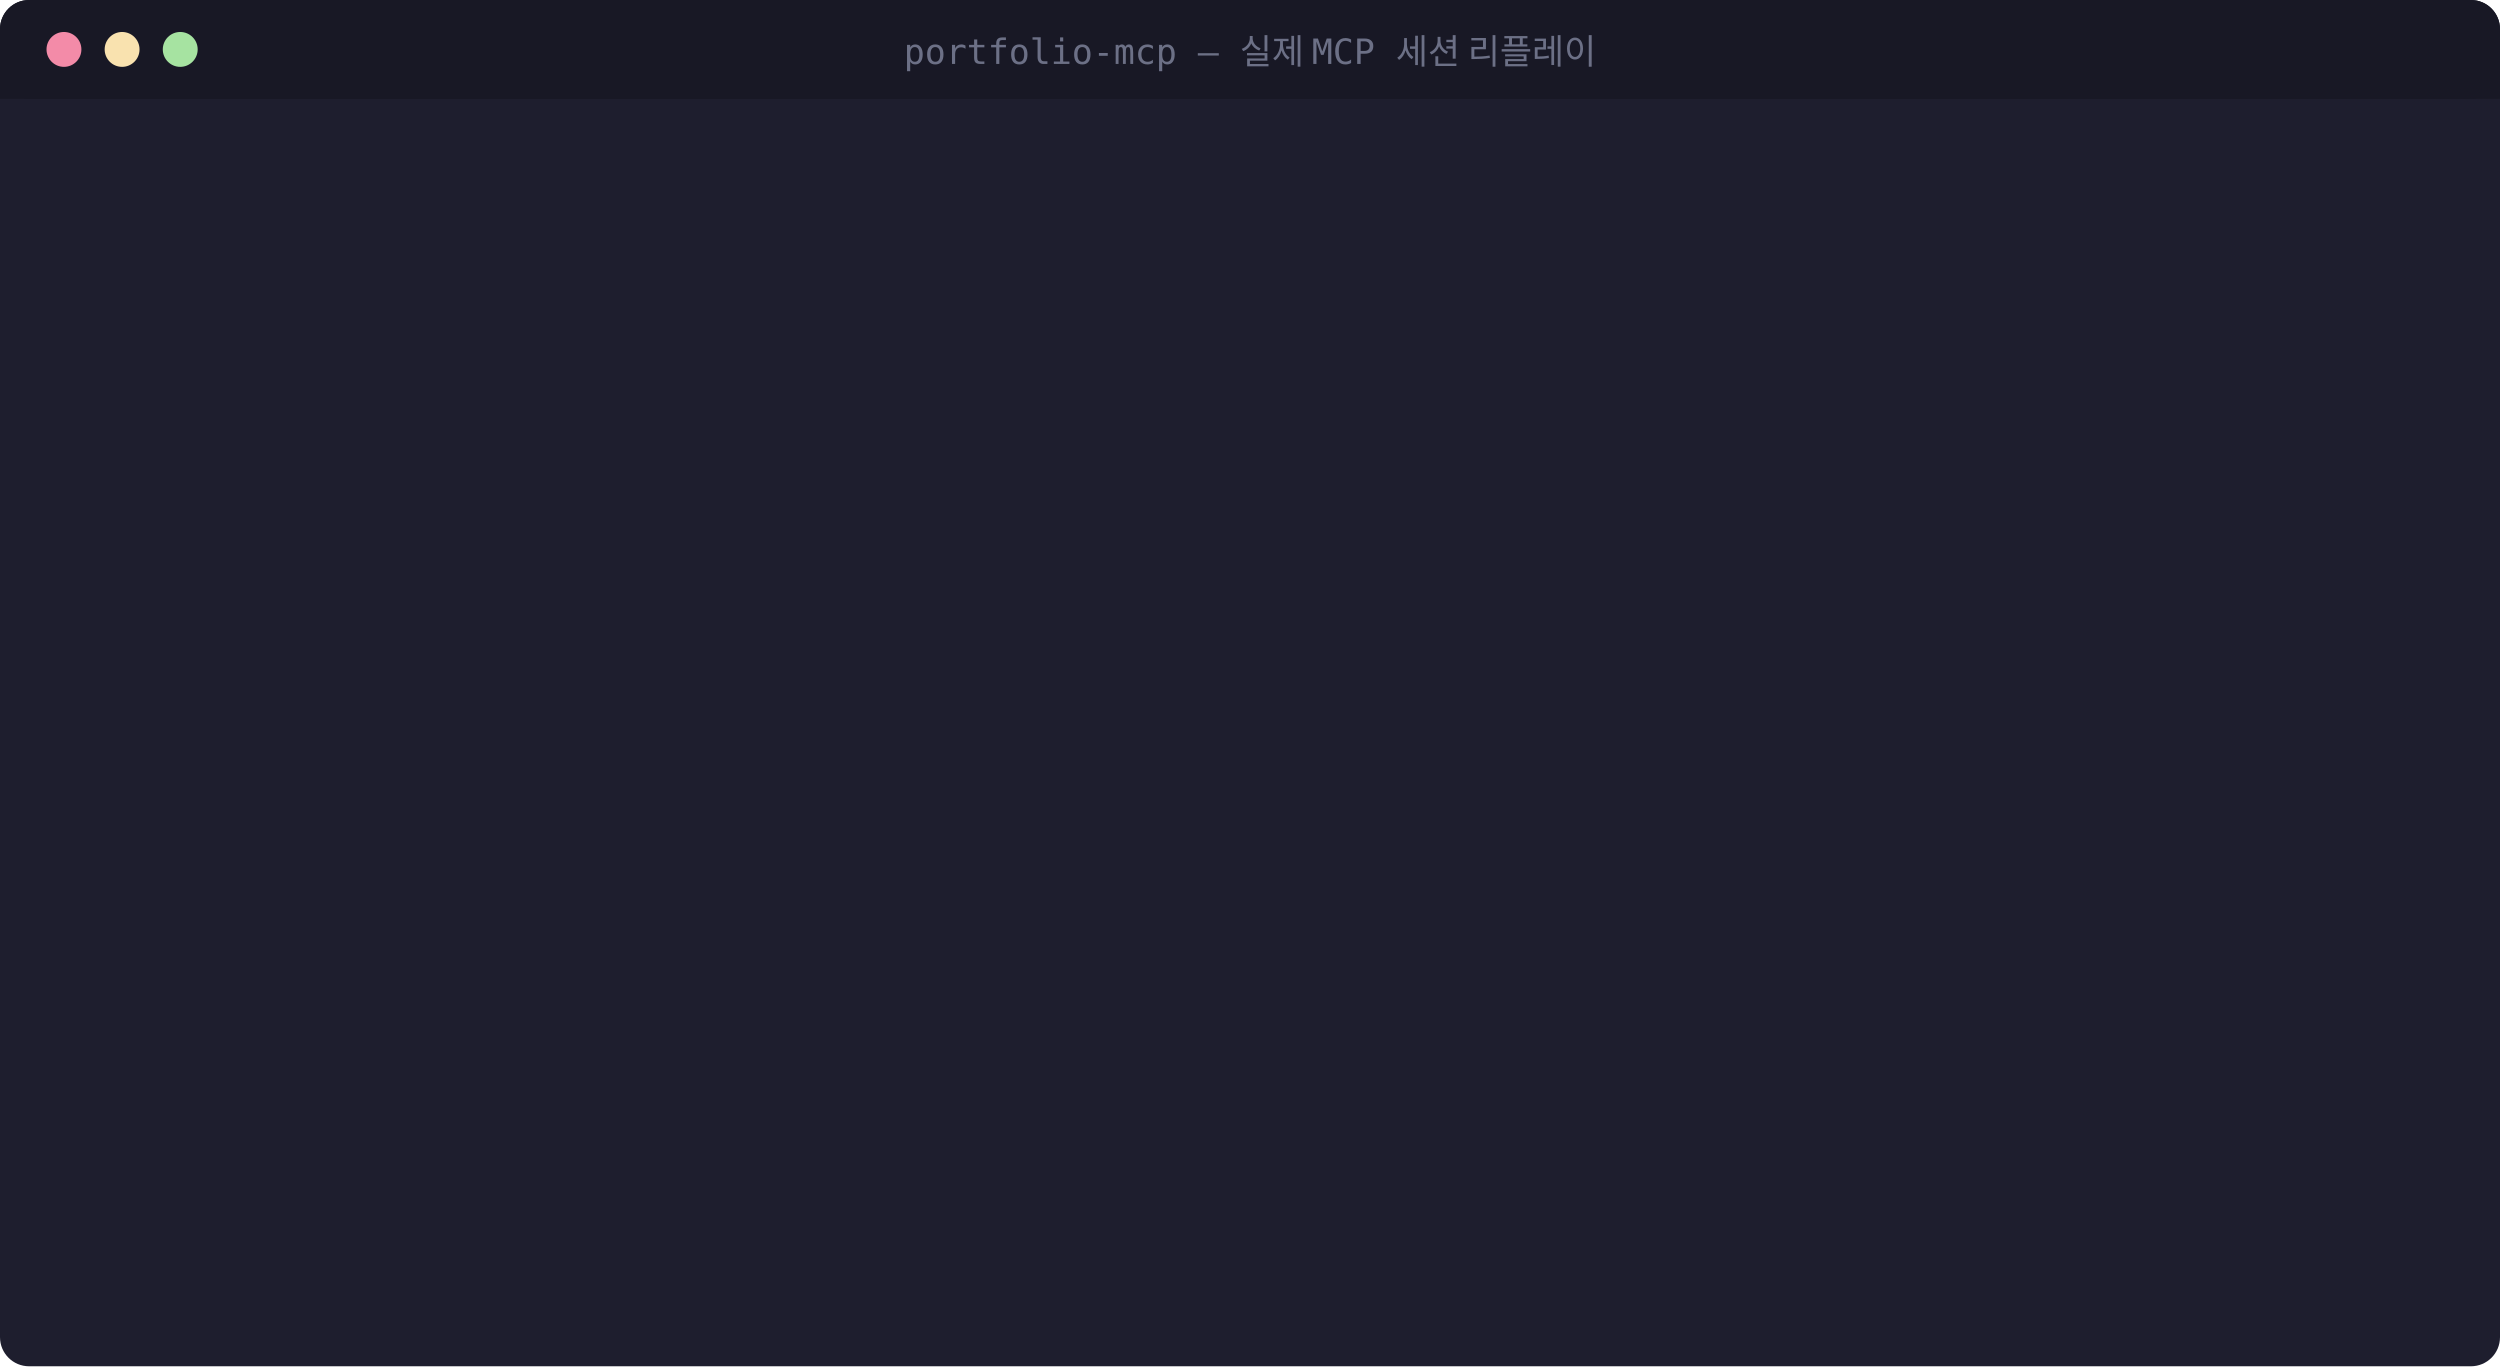
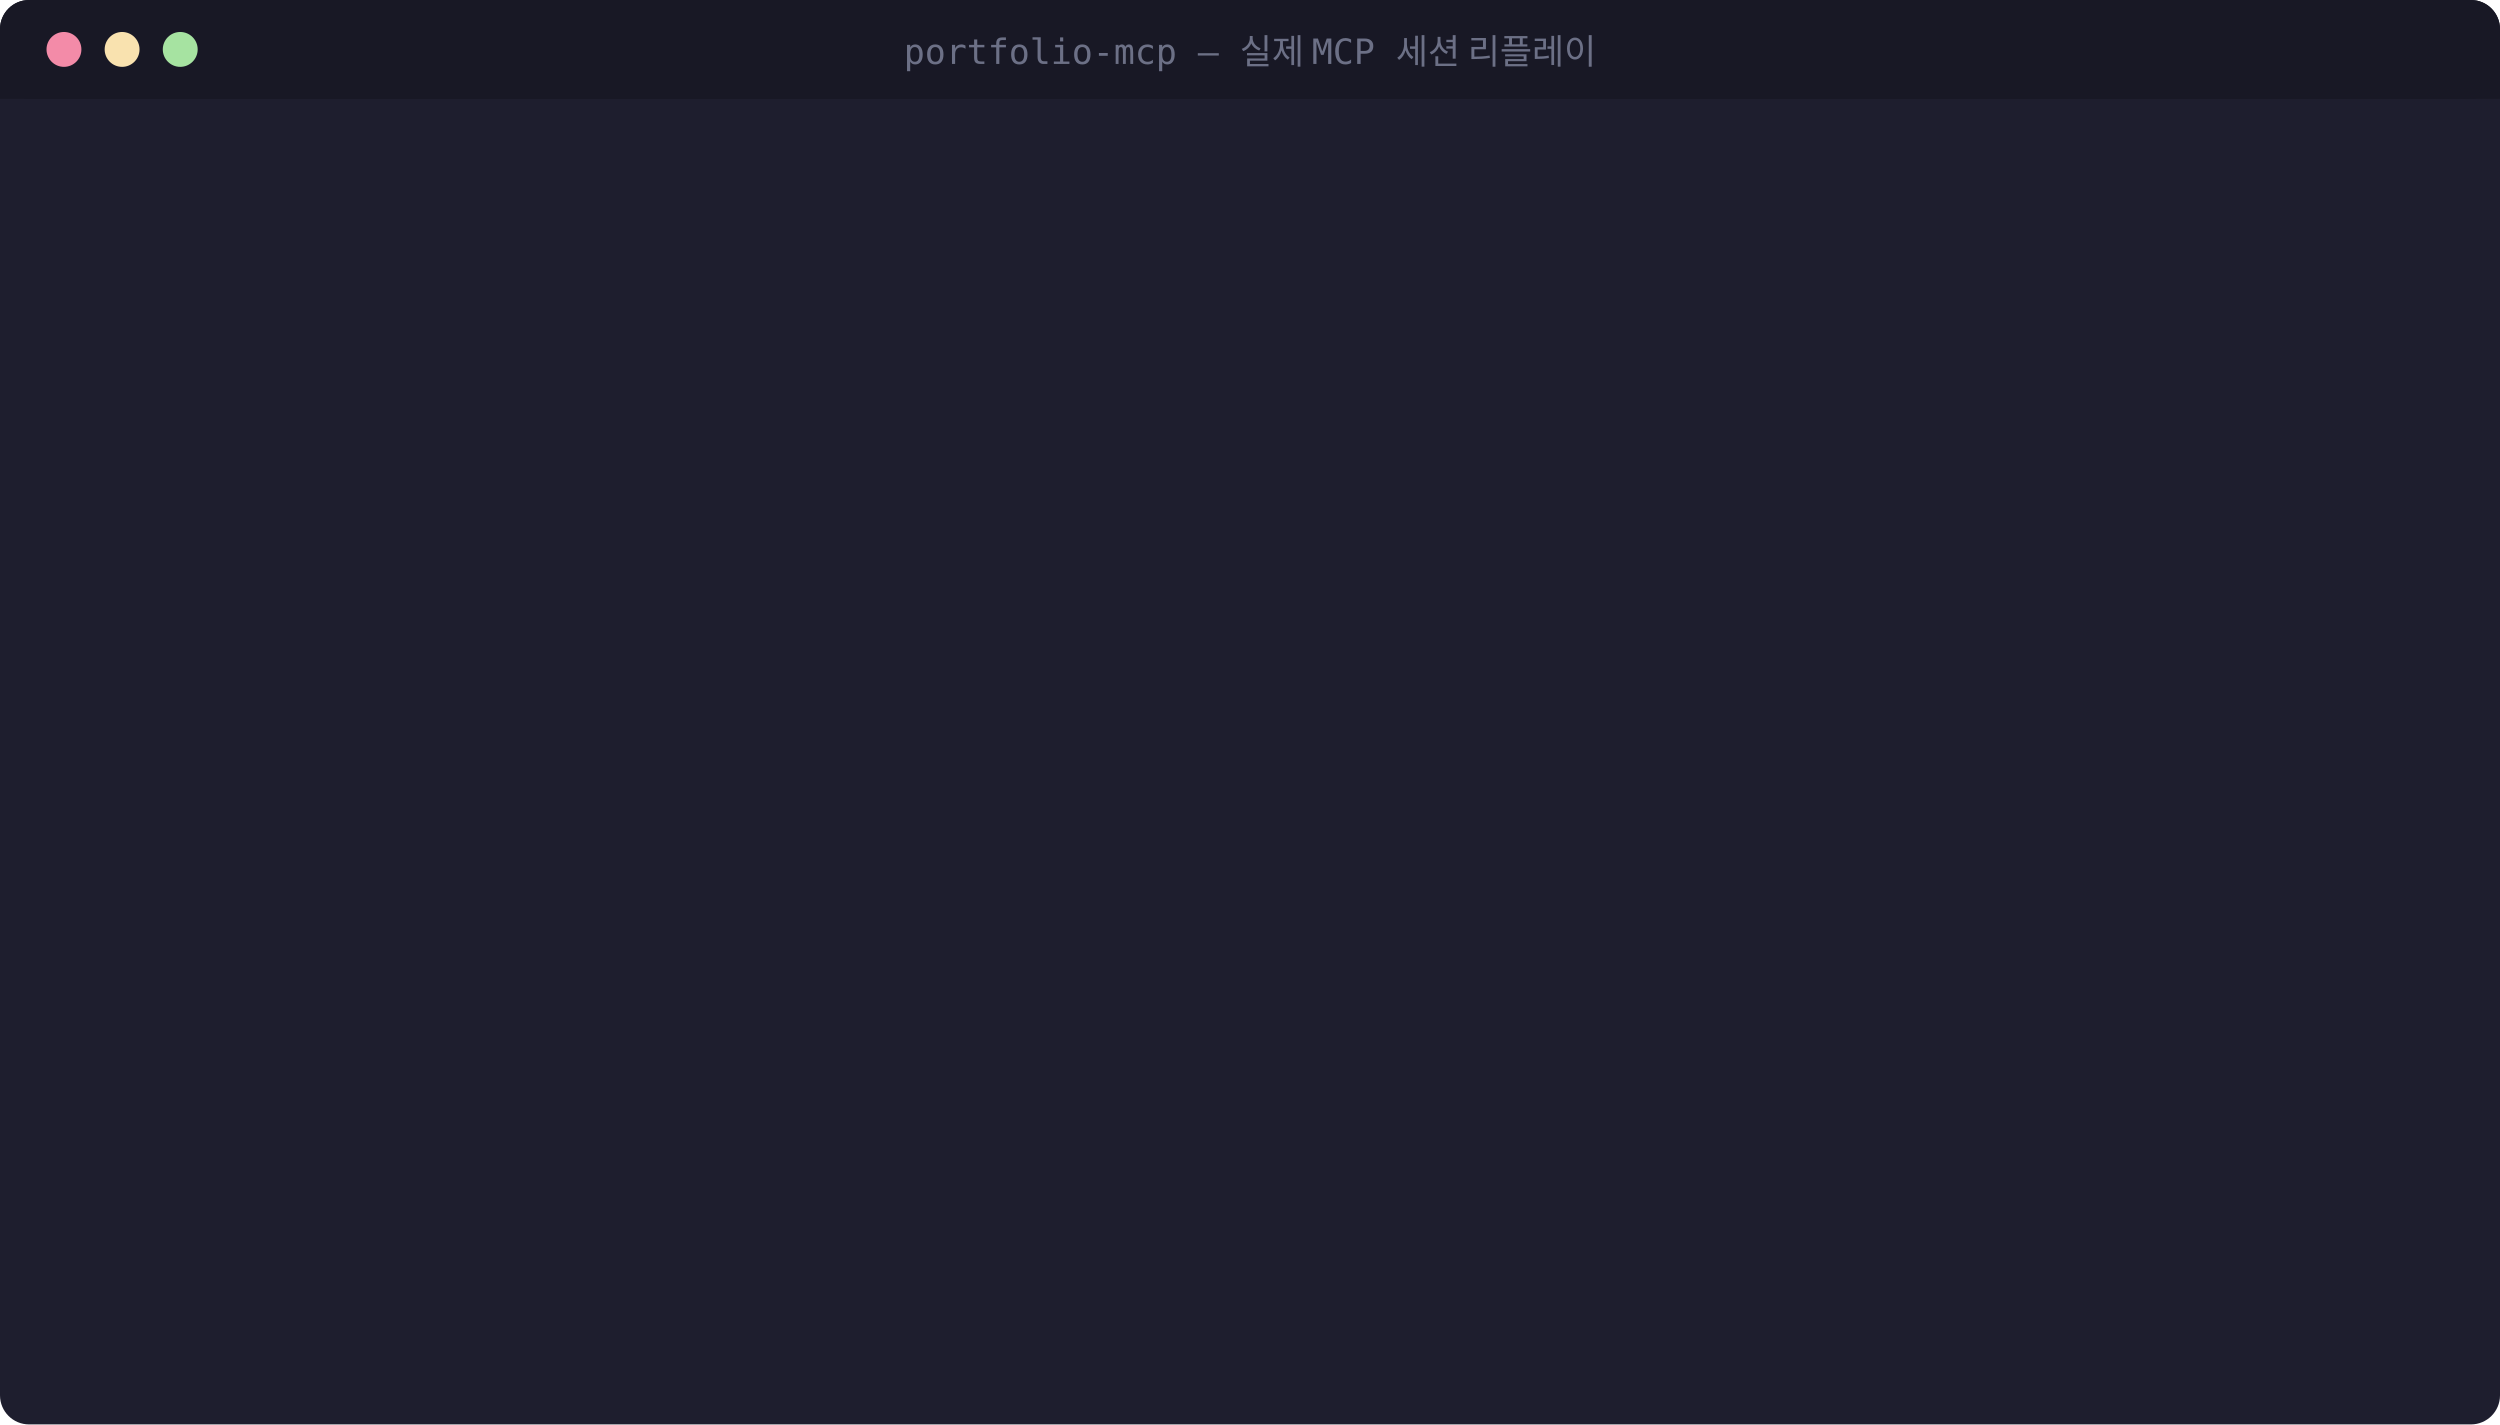
- <svg xmlns="http://www.w3.org/2000/svg" viewBox="0 0 860 470" font-family="'Cascadia Code', Consolas, 'D2Coding', monospace" font-size="14">
-   <rect width="860" height="470" rx="10" fill="#1e1e2e" />
+ <svg xmlns="http://www.w3.org/2000/svg" viewBox="0 0 860 490" font-family="'Cascadia Code', Consolas, 'D2Coding', monospace" font-size="14">
+   <rect width="860" height="490" rx="10" fill="#1e1e2e" />
  <rect width="860" height="34" rx="10" fill="#181825" />
  <rect y="24" width="860" height="10" fill="#181825" />
  <circle cx="22" cy="17" r="6" fill="#f38ba8" />
  <circle cx="42" cy="17" r="6" fill="#f9e2af" />
  <circle cx="62" cy="17" r="6" fill="#a6e3a1" />
  <text x="430" y="22" fill="#6c7086" text-anchor="middle" font-size="12">portfolio-mcp — 실제 MCP 세션 리플레이</text>
  <g fill="#cdd6f4">
    <text x="24" y="62" fill="#9399b2" opacity="0">$ python demo_session.py
      <animate attributeName="opacity" from="0" to="1" begin="0.3s" dur="0.2s" fill="freeze" />
    </text>
-     <text x="24" y="86" fill="#9399b2" opacity="0">MCP 서버 연결됨 — 도구 4개: get_profile · list_projects · get_publications · search
+     <text x="24" y="86" fill="#9399b2" opacity="0">MCP 서버 연결됨 — 도구 4개 · 리소스 6개 · 프롬프트 2개
      <animate attributeName="opacity" from="0" to="1" begin="0.9s" dur="0.2s" fill="freeze" />
    </text>
    <text x="24" y="122" font-weight="bold" opacity="0">&gt; 이윤선이 누구야?
      <animate attributeName="opacity" from="0" to="1" begin="1.8s" dur="0.2s" fill="freeze" />
    </text>
-     <text x="40" y="146" fill="#89dceb" opacity="0">[tool call] portfolio_get_profile({})
-       <animate attributeName="opacity" from="0" to="1" begin="2.8s" dur="0.2s" fill="freeze" />
+     <text x="40" y="146" fill="#89dceb" opacity="0">[tool call] portfolio_get_profile({})  <tspan fill="#6c7086">— structured output, 파싱 불필요</tspan>
+       <animate attributeName="opacity" from="0" to="1" begin="2.7s" dur="0.2s" fill="freeze" />
    </text>
    <text x="40" y="170" fill="#a6e3a1" opacity="0">→ 이윤선 (Lee Yoon Seon) — 6년차 AI 엔지니어 · AI·MLOps, 프로덕션 ML 시스템
-       <animate attributeName="opacity" from="0" to="1" begin="3.7s" dur="0.2s" fill="freeze" />
+       <animate attributeName="opacity" from="0" to="1" begin="3.5s" dur="0.2s" fill="freeze" />
    </text>
-     <text x="40" y="194" fill="#a6e3a1" opacity="0">→ 경력: 에이아이세스 / 인피닉 / 이든티앤에스 / 큐헷지 / KISTI
-       <animate attributeName="opacity" from="0" to="1" begin="4.4s" dur="0.2s" fill="freeze" />
+     <text x="40" y="194" fill="#a6e3a1" opacity="0">→ 경력: MiCo AI / 인피닉 / 이든티앤에스 / 큐헷지 / KISTI
+       <animate attributeName="opacity" from="0" to="1" begin="4.1s" dur="0.2s" fill="freeze" />
    </text>
-     <text x="24" y="230" font-weight="bold" opacity="0">&gt; TTS 스트리밍 팝 노이즈는 어떻게 해결했어?
-       <animate attributeName="opacity" from="0" to="1" begin="5.6s" dur="0.2s" fill="freeze" />
+     <text x="24" y="230" font-weight="bold" opacity="0">&gt; 쿠버네티스로 뭐 했어?  <tspan fill="#6c7086" font-weight="normal">(조사가 붙어도 한글 bigram으로 매칭)</tspan>
+       <animate attributeName="opacity" from="0" to="1" begin="5.2s" dur="0.2s" fill="freeze" />
    </text>
-     <text x="40" y="254" fill="#89dceb" opacity="0">[tool call] portfolio_search({"query": "팝 노이즈 Residual Buffer"})
-       <animate attributeName="opacity" from="0" to="1" begin="6.6s" dur="0.2s" fill="freeze" />
+     <text x="40" y="254" fill="#89dceb" opacity="0">[tool call] portfolio_search({"query": "쿠버네티스로 뭐 했어", "top_k": 1})
+       <animate attributeName="opacity" from="0" to="1" begin="6.1s" dur="0.2s" fill="freeze" />
    </text>
-     <text x="40" y="278" fill="#a6e3a1" opacity="0">→ [tts-deepdive.md] Frontend 잔여 버퍼(Residual Buffer) 설계 — 홀수 바이트를
-       <animate attributeName="opacity" from="0" to="1" begin="7.6s" dur="0.2s" fill="freeze" />
+     <text x="40" y="278" fill="#a6e3a1" opacity="0">→ [portfolio.md] 쿠버네티스(24년 8월 ~ 25년 4월) — 사내 쿠버네티스 망 구축 …
+       <animate attributeName="opacity" from="0" to="1" begin="7.0s" dur="0.2s" fill="freeze" />
    </text>
-     <text x="55" y="302" fill="#a6e3a1" opacity="0">짝수로 강제 정렬(Alignment)해 Float32Array 생성… 팝 노이즈 근절
-       <animate attributeName="opacity" from="0" to="1" begin="8.2s" dur="0.2s" fill="freeze" />
+     <text x="24" y="314" font-weight="bold" opacity="0">&gt; TTS 딥다이브 문서 전문 읽어줘
+       <animate attributeName="opacity" from="0" to="1" begin="8.1s" dur="0.2s" fill="freeze" />
    </text>
-     <text x="24" y="338" font-weight="bold" opacity="0">&gt; 특허 등록번호 알려줘
-       <animate attributeName="opacity" from="0" to="1" begin="9.4s" dur="0.2s" fill="freeze" />
+     <text x="40" y="338" fill="#b4befe" opacity="0">[resource] portfolio://docs/tts-deepdive.md
+       <animate attributeName="opacity" from="0" to="1" begin="9.0s" dur="0.2s" fill="freeze" />
    </text>
-     <text x="40" y="362" fill="#89dceb" opacity="0">[tool call] portfolio_get_publications({})
-       <animate attributeName="opacity" from="0" to="1" begin="10.4s" dur="0.2s" fill="freeze" />
+     <text x="40" y="362" fill="#a6e3a1" opacity="0">→ 마크다운 전문 10,087자 — 검색 결과가 잘렸을 때 이어 읽는 경로
+       <animate attributeName="opacity" from="0" to="1" begin="9.8s" dur="0.2s" fill="freeze" />
    </text>
-     <text x="40" y="386" fill="#a6e3a1" opacity="0">→ 센서 퓨전 기반의 시맨틱 세그멘테이션 방법 — 등록번호 1025382250000
-       <animate attributeName="opacity" from="0" to="1" begin="11.3s" dur="0.2s" fill="freeze" />
+     <text x="24" y="398" font-weight="bold" opacity="0">&gt; (프롬프트) tech_deep_dive(topic='TTFB 최적화')
+       <animate attributeName="opacity" from="0" to="1" begin="10.9s" dur="0.2s" fill="freeze" />
    </text>
-     <text x="40" y="410" fill="#a6e3a1" opacity="0">→ 시맨틱 세그멘테이션의 3차원 해석 방법 — 등록번호 1025382310000
-       <animate attributeName="opacity" from="0" to="1" begin="12.0s" dur="0.2s" fill="freeze" />
+     <text x="40" y="422" fill="#a6e3a1" opacity="0">→ "이윤선의 포트폴리오에서 'TTFB 최적화' 관련 경험을 깊게 조사해 주세요."
+       <animate attributeName="opacity" from="0" to="1" begin="11.8s" dur="0.2s" fill="freeze" />
    </text>
-     <text x="24" y="446" fill="#9399b2" opacity="0">$ <tspan fill="#cdd6f4">▌</tspan>
-       <animate attributeName="opacity" from="0" to="1" begin="13s" dur="0.2s" fill="freeze" />
+     <text x="24" y="458" fill="#9399b2" opacity="0">$ <tspan fill="#cdd6f4">▌</tspan>
+       <animate attributeName="opacity" from="0" to="1" begin="12.8s" dur="0.2s" fill="freeze" />
    </text>
  </g>
</svg>
